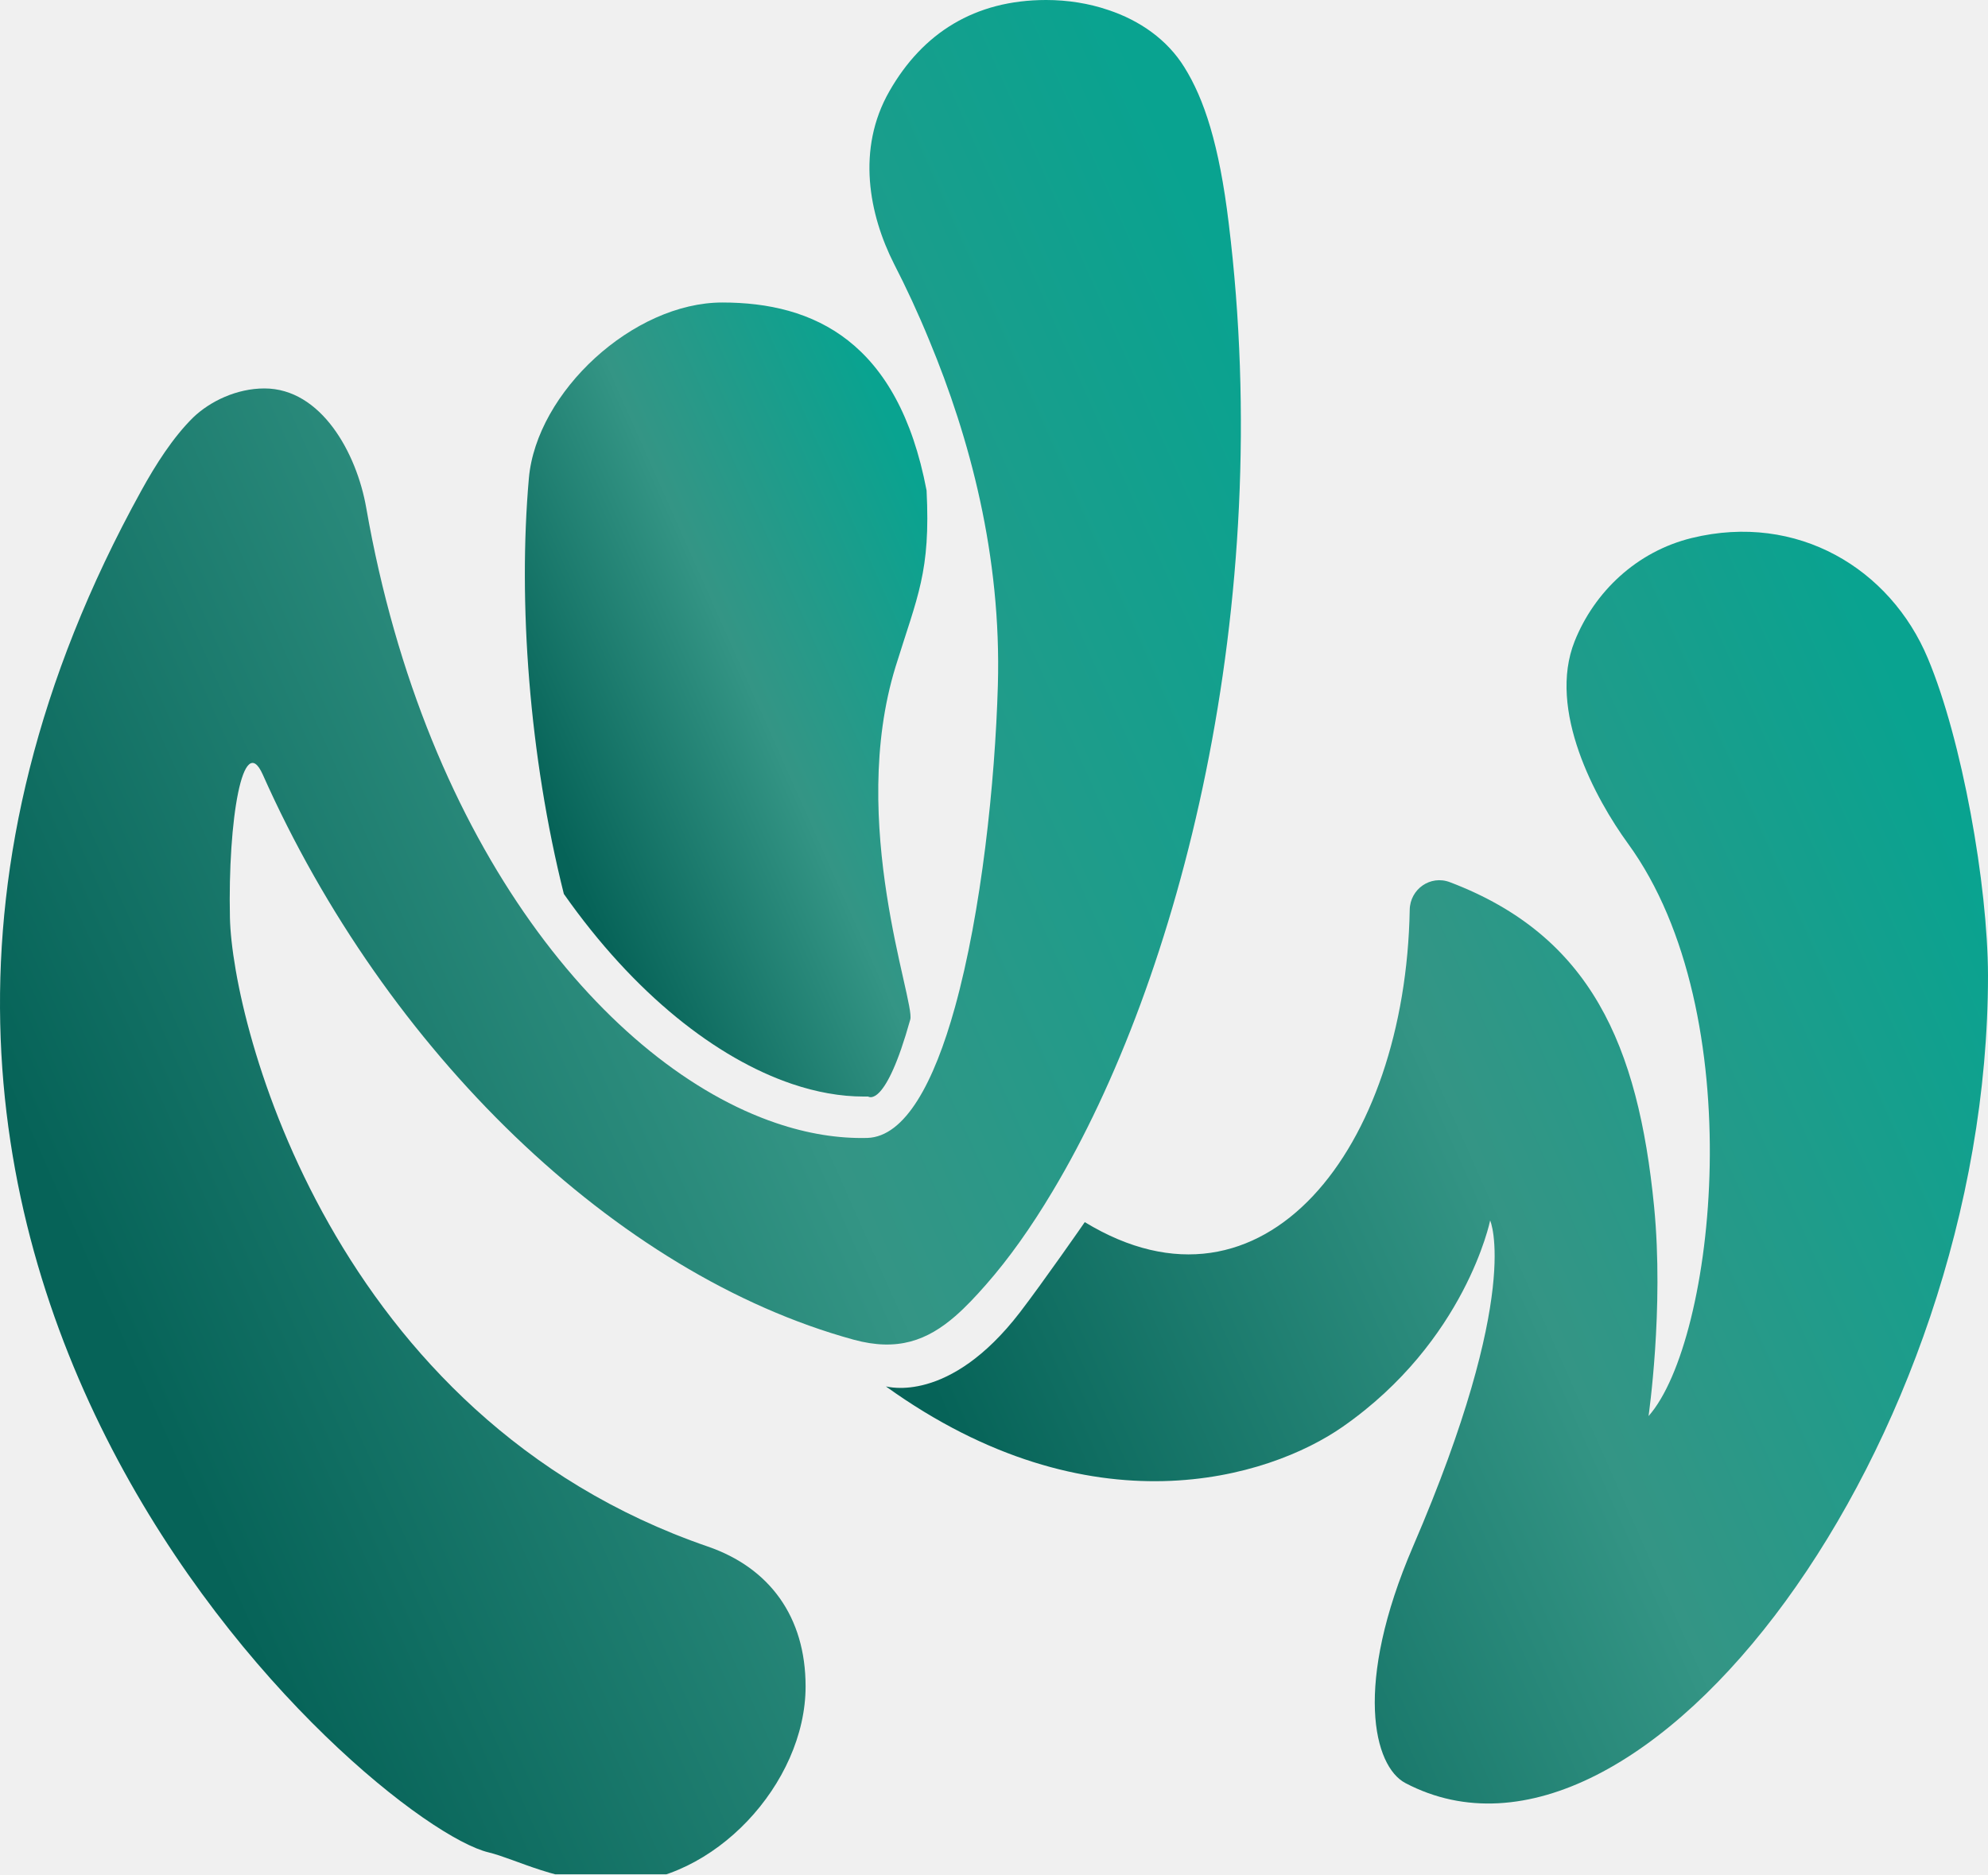
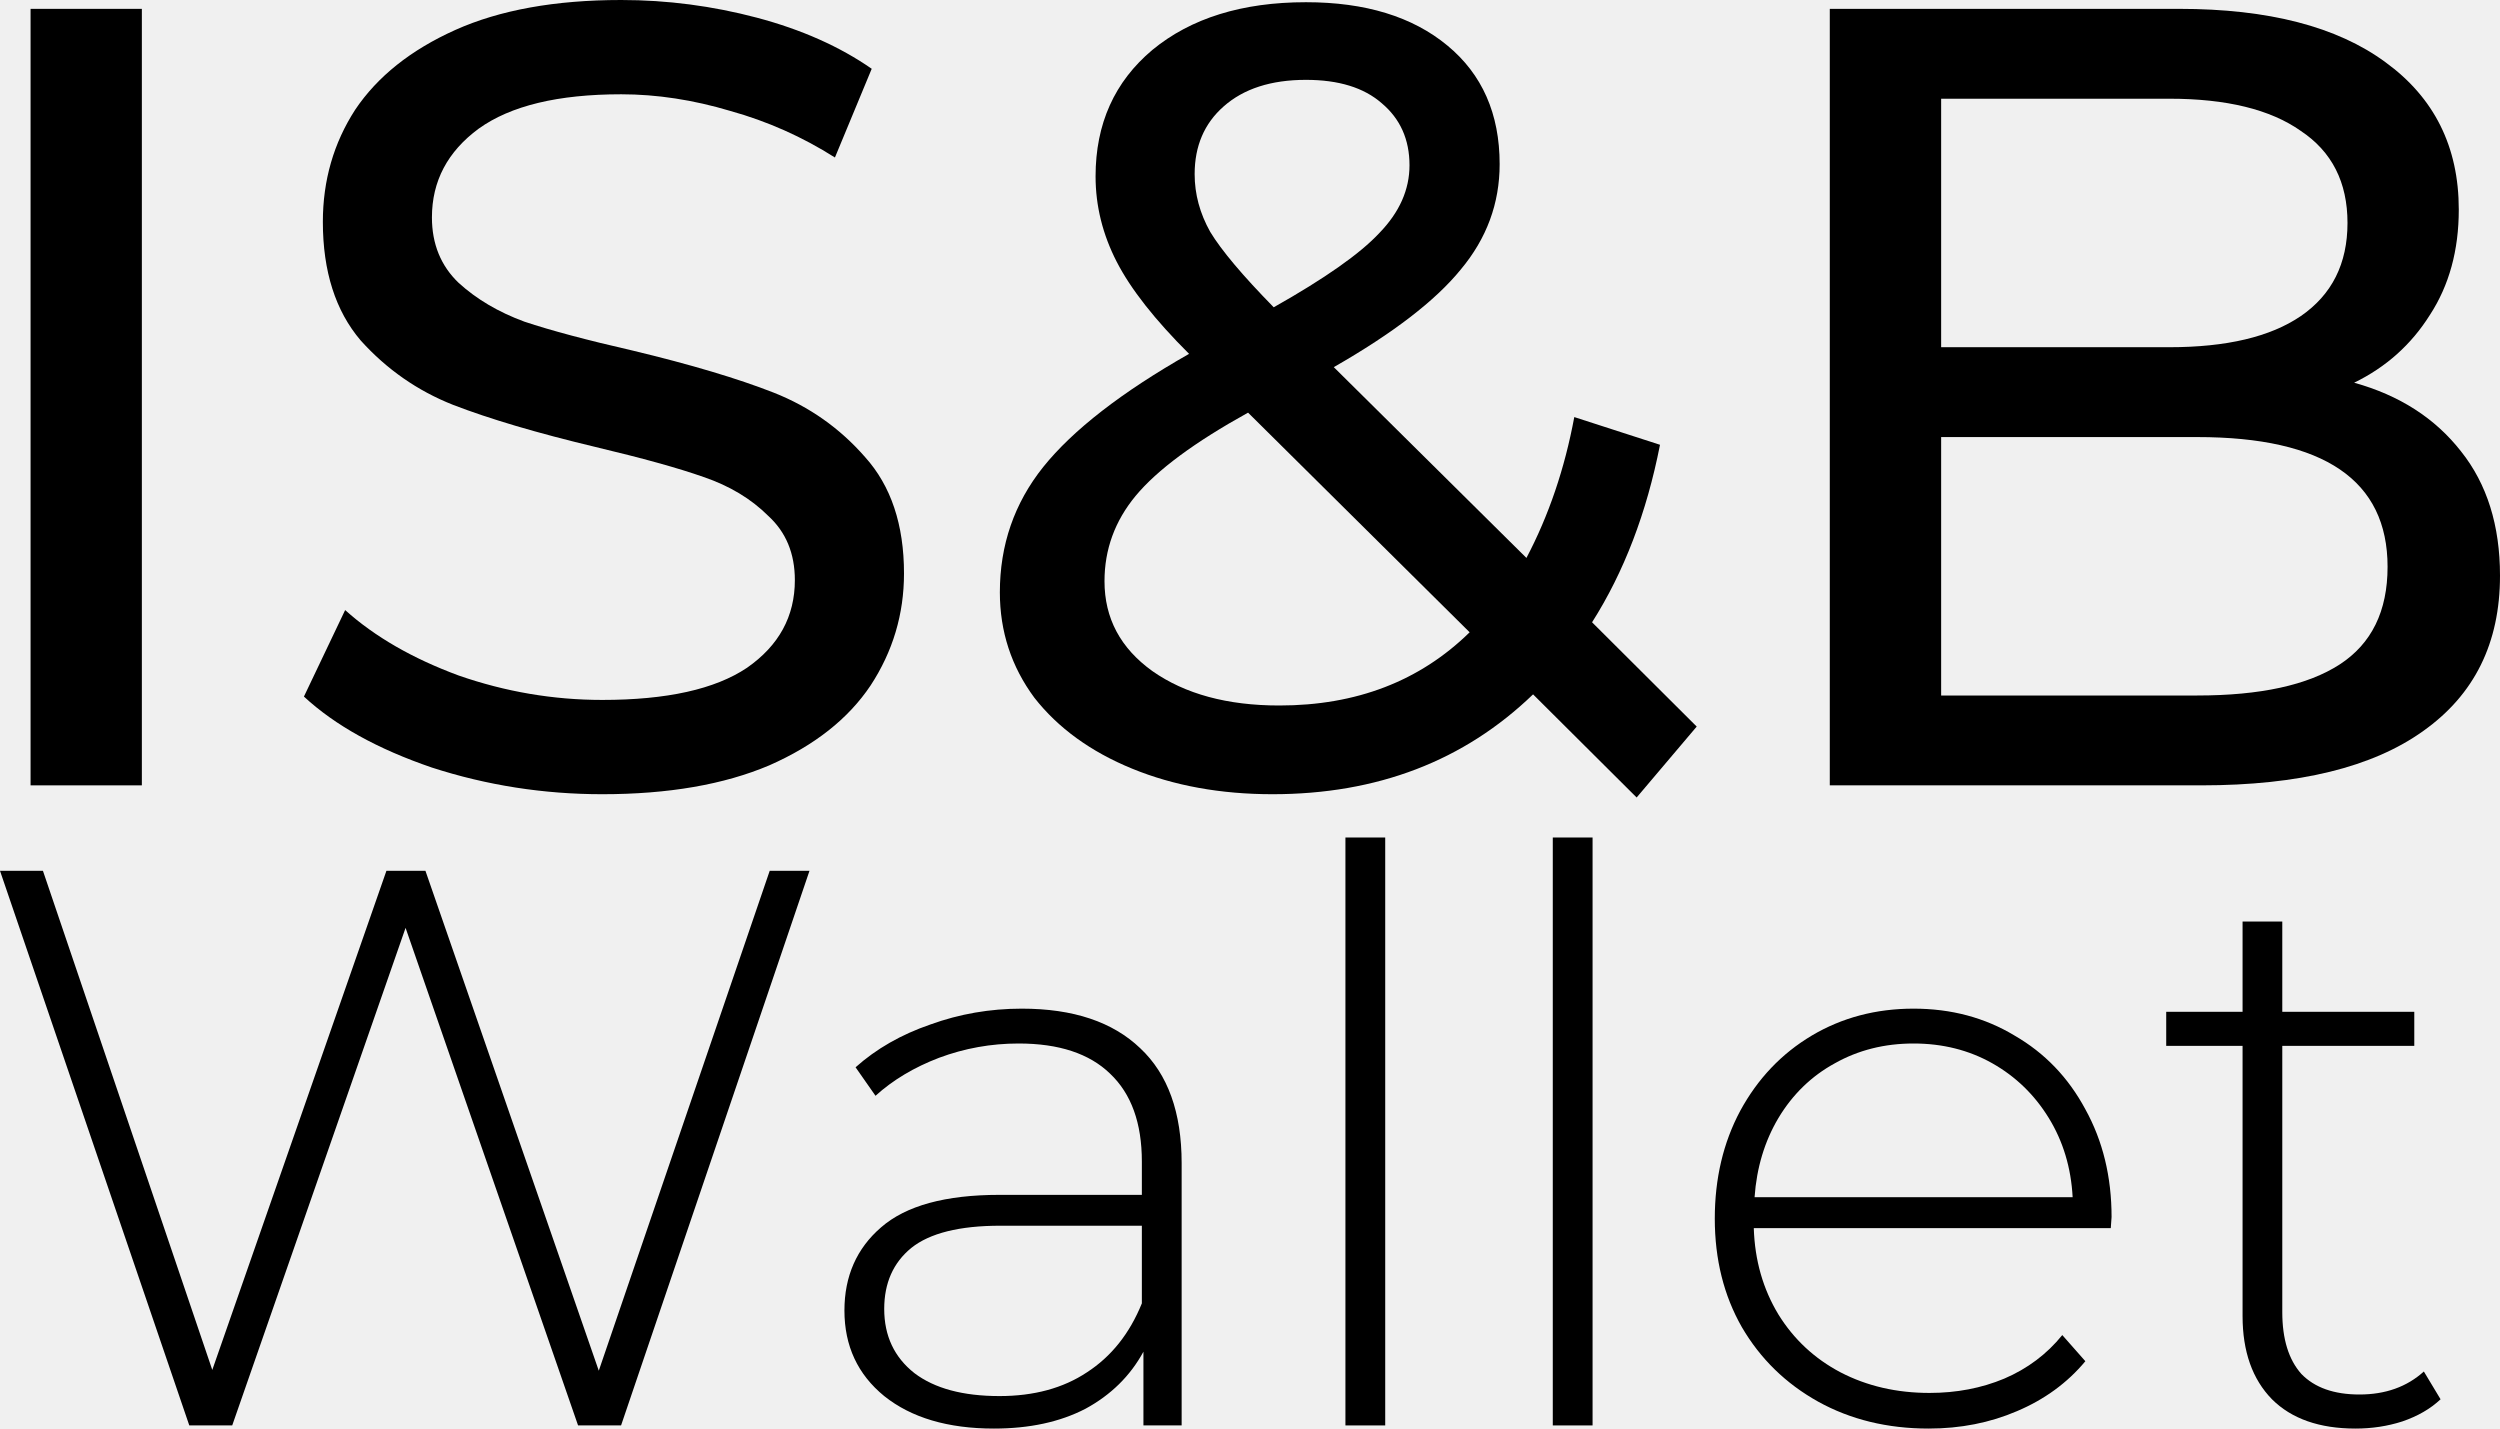
- <svg xmlns="http://www.w3.org/2000/svg" width="35" height="33" viewBox="0 0 35 33" fill="none">
-   <g clip-path="url(#clip0)">
-     <path d="M18.53 20.977C18.153 21.609 17.762 22.16 17.361 22.616C17.178 22.825 17 23.014 16.821 23.17C16.324 23.602 15.802 23.798 15.029 23.587C10.834 22.437 6.794 18.507 4.627 13.639C4.277 12.855 4.011 14.435 4.048 16.157C4.09 18.055 5.856 24.956 12.461 27.229C13.547 27.603 14.183 28.464 14.183 29.692C14.183 31.401 12.561 33.151 10.852 33.151C9.828 33.151 9.088 32.731 8.602 32.614C6.536 32.121 -4.975 22.157 2.487 8.64C2.738 8.184 3.044 7.702 3.401 7.35C3.7 7.064 4.167 6.839 4.656 6.839C5.653 6.839 6.279 7.973 6.448 8.942C7.498 14.949 10.718 18.775 13.664 19.773C14.214 19.96 14.754 20.048 15.269 20.035C15.936 20.015 16.445 19.059 16.812 17.736C17.279 16.054 17.519 13.777 17.568 12.069C17.634 9.783 17.07 7.7 16.361 5.994C16.163 5.511 15.954 5.062 15.74 4.646C15.302 3.781 15.073 2.627 15.659 1.605C16.244 0.581 17.163 0 18.418 0C18.794 0 19.169 0.059 19.512 0.176C20.069 0.361 20.549 0.698 20.849 1.18C21.199 1.739 21.465 2.543 21.632 3.928C22.462 10.681 20.769 17.243 18.53 20.977Z" fill="url(#paint0_linear)" />
-     <path d="M13.943 19.084C14.377 19.231 14.8 19.306 15.201 19.306C15.232 19.306 15.26 19.306 15.284 19.306C15.289 19.306 15.584 19.535 16.026 17.95C16.114 17.635 14.919 14.48 15.769 11.732C16.154 10.49 16.385 10.072 16.313 8.636C15.813 6.007 14.326 5.326 12.717 5.326C11.147 5.326 9.445 6.901 9.311 8.422C9.119 10.609 9.317 13.306 9.927 15.739C11.169 17.507 12.618 18.635 13.943 19.084Z" fill="url(#paint1_linear)" />
-     <path d="M33.941 11.591C33.281 10.014 31.645 9.019 29.786 9.472C28.811 9.71 28.069 10.424 27.723 11.289C27.238 12.502 28.093 14.072 28.663 14.854C30.841 17.846 30.198 23.604 29.024 24.932C29.022 24.934 29.299 23.049 29.121 21.239C28.841 18.401 28.007 16.474 25.526 15.532C25.184 15.402 24.825 15.653 24.819 16.019C24.744 20.207 22.253 23.439 19.098 21.517C19.094 21.526 18.356 22.585 17.958 23.104C16.705 24.734 15.619 24.41 15.597 24.41C19.204 27.002 22.339 26.026 23.638 25.121C25.805 23.611 26.235 21.488 26.235 21.488C26.235 21.488 26.807 22.747 24.878 27.226C23.828 29.664 24.182 31.099 24.744 31.394C28.912 33.581 35 25.41 35 17.175C34.996 15.572 34.542 13.022 33.941 11.591Z" fill="url(#paint2_linear)" />
-   </g>
-   <defs>
-     <linearGradient id="paint0_linear" x1="0.701" y1="22.742" x2="25.557" y2="11.676" gradientUnits="userSpaceOnUse">
-       <stop offset="0.032" stop-color="#066358" />
-       <stop offset="0.499" stop-color="#339484" />
-       <stop offset="0.507" stop-color="#349585" />
-       <stop offset="0.971" stop-color="#09A390" />
-     </linearGradient>
-     <linearGradient id="paint1_linear" x1="9.291" y1="14.309" x2="17.419" y2="10.69" gradientUnits="userSpaceOnUse">
-       <stop offset="0.032" stop-color="#066358" />
-       <stop offset="0.499" stop-color="#339484" />
-       <stop offset="0.507" stop-color="#349585" />
-       <stop offset="0.971" stop-color="#09A390" />
-     </linearGradient>
-     <linearGradient id="paint2_linear" x1="16.292" y1="25.973" x2="36.367" y2="17.035" gradientUnits="userSpaceOnUse">
-       <stop offset="0.032" stop-color="#066358" />
-       <stop offset="0.499" stop-color="#339484" />
-       <stop offset="0.507" stop-color="#349585" />
-       <stop offset="0.971" stop-color="#09A390" />
-     </linearGradient>
-     <clipPath id="clip0">
-       <rect width="35" height="33" fill="white" />
-     </clipPath>
-   </defs>
+ <svg xmlns="http://www.w3.org/2000/svg" width="35" height="20" viewBox="0 0 35 20" fill="none">
+   <path d="M0.428 0.124H1.986V10.995H0.428V0.124Z" fill="black" />
+   <path d="M8.432 11.119C7.611 11.119 6.816 10.995 6.047 10.746C5.289 10.487 4.691 10.156 4.255 9.752L4.832 8.541C5.247 8.914 5.777 9.219 6.421 9.457C7.076 9.685 7.746 9.799 8.432 9.799C9.336 9.799 10.011 9.649 10.458 9.349C10.905 9.038 11.128 8.629 11.128 8.122C11.128 7.749 11.004 7.449 10.754 7.221C10.515 6.983 10.214 6.802 9.85 6.678C9.497 6.553 8.993 6.414 8.338 6.258C7.518 6.062 6.853 5.865 6.343 5.668C5.845 5.471 5.414 5.171 5.05 4.767C4.697 4.353 4.52 3.799 4.52 3.106C4.52 2.526 4.671 2.003 4.972 1.537C5.284 1.072 5.751 0.699 6.375 0.419C6.998 0.14 7.772 0 8.697 0C9.341 0 9.975 0.083 10.598 0.248C11.222 0.414 11.757 0.652 12.204 0.963L11.689 2.205C11.232 1.915 10.744 1.698 10.224 1.553C9.705 1.398 9.196 1.32 8.697 1.32C7.814 1.32 7.149 1.48 6.702 1.801C6.266 2.122 6.047 2.536 6.047 3.044C6.047 3.416 6.172 3.722 6.421 3.96C6.671 4.188 6.977 4.369 7.341 4.503C7.715 4.628 8.219 4.762 8.853 4.907C9.674 5.104 10.333 5.301 10.832 5.497C11.331 5.694 11.757 5.994 12.11 6.398C12.474 6.802 12.656 7.345 12.656 8.029C12.656 8.598 12.5 9.121 12.188 9.597C11.876 10.063 11.404 10.436 10.77 10.715C10.136 10.984 9.357 11.119 8.432 11.119Z" fill="black" />
+   <path d="M22.913 11.165L21.463 9.721C20.497 10.653 19.281 11.119 17.816 11.119C17.089 11.119 16.434 11 15.852 10.762C15.27 10.524 14.813 10.192 14.481 9.768C14.159 9.333 13.998 8.841 13.998 8.293C13.998 7.63 14.2 7.045 14.605 6.538C15.021 6.02 15.701 5.492 16.647 4.954C16.169 4.478 15.831 4.048 15.634 3.665C15.437 3.282 15.338 2.883 15.338 2.469C15.338 1.734 15.603 1.144 16.133 0.699C16.673 0.254 17.39 0.031 18.284 0.031C19.115 0.031 19.775 0.233 20.263 0.637C20.751 1.04 20.995 1.594 20.995 2.298C20.995 2.847 20.814 3.339 20.45 3.774C20.097 4.208 19.505 4.664 18.673 5.14L21.37 7.811C21.681 7.221 21.905 6.564 22.04 5.839L23.24 6.227C23.053 7.18 22.736 8.008 22.289 8.712L23.754 10.172L22.913 11.165ZM18.284 1.118C17.795 1.118 17.411 1.242 17.13 1.491C16.86 1.729 16.725 2.045 16.725 2.438C16.725 2.718 16.798 2.987 16.943 3.246C17.099 3.504 17.395 3.856 17.832 4.302C18.549 3.898 19.042 3.551 19.312 3.261C19.593 2.971 19.733 2.655 19.733 2.314C19.733 1.952 19.603 1.662 19.343 1.444C19.094 1.227 18.741 1.118 18.284 1.118ZM17.91 9.877C18.99 9.877 19.878 9.535 20.575 8.852L17.473 5.777C16.725 6.191 16.2 6.579 15.899 6.942C15.608 7.294 15.463 7.692 15.463 8.137C15.463 8.655 15.686 9.074 16.133 9.395C16.59 9.716 17.182 9.877 17.91 9.877Z" fill="black" />
+   <path d="M32.958 5.358C33.592 5.534 34.091 5.854 34.455 6.32C34.818 6.776 35 7.356 35 8.06C35 9.002 34.642 9.726 33.925 10.234C33.218 10.741 32.184 10.995 30.823 10.995H25.617V0.124H30.511C31.758 0.124 32.719 0.373 33.395 0.87C34.08 1.367 34.423 2.055 34.423 2.935C34.423 3.504 34.288 3.996 34.018 4.41C33.758 4.824 33.405 5.14 32.958 5.358ZM27.176 1.382V4.861H30.371C31.171 4.861 31.784 4.716 32.21 4.426C32.647 4.126 32.865 3.691 32.865 3.121C32.865 2.552 32.647 2.122 32.21 1.832C31.784 1.532 31.171 1.382 30.371 1.382H27.176ZM30.761 9.737C31.644 9.737 32.309 9.592 32.756 9.302C33.202 9.012 33.426 8.557 33.426 7.935C33.426 6.724 32.538 6.119 30.761 6.119H27.176V9.737H30.761Z" fill="black" />
+   <path d="M11.333 12.191L8.695 19.956H8.093L5.678 12.99L3.251 19.956H2.65L0 12.191H0.601L2.972 19.179L5.41 12.191H5.956L8.383 19.19L10.776 12.191H11.333Z" fill="black" />
+   <path d="M14.305 14.121C15.025 14.121 15.578 14.306 15.964 14.676C16.35 15.038 16.543 15.574 16.543 16.284V19.956H16.008V18.924C15.823 19.264 15.552 19.53 15.196 19.723C14.839 19.908 14.413 20 13.915 20C13.27 20 12.758 19.848 12.379 19.545C12.008 19.242 11.822 18.843 11.822 18.347C11.822 17.867 11.993 17.478 12.335 17.183C12.684 16.879 13.236 16.728 13.993 16.728H15.986V16.262C15.986 15.722 15.838 15.312 15.541 15.031C15.251 14.75 14.825 14.609 14.261 14.609C13.875 14.609 13.504 14.676 13.147 14.809C12.799 14.942 12.502 15.119 12.257 15.341L11.978 14.942C12.268 14.683 12.617 14.483 13.025 14.343C13.433 14.195 13.86 14.121 14.305 14.121ZM13.993 19.545C14.476 19.545 14.884 19.434 15.218 19.212C15.559 18.991 15.815 18.669 15.986 18.247V17.16H14.005C13.433 17.16 13.017 17.264 12.758 17.471C12.505 17.678 12.379 17.963 12.379 18.325C12.379 18.702 12.52 19.002 12.802 19.224C13.084 19.438 13.481 19.545 13.993 19.545Z" fill="black" />
+   <path d="M18.836 11.725H19.393V19.956H18.836V11.725Z" fill="black" />
+   <path d="M21.739 11.725H22.296V19.956H21.739V11.725Z" fill="black" />
+   <path d="M29.551 17.194H24.553C24.567 17.645 24.683 18.048 24.898 18.403C25.113 18.75 25.402 19.02 25.766 19.212C26.137 19.405 26.553 19.501 27.013 19.501C27.392 19.501 27.74 19.434 28.059 19.301C28.386 19.161 28.657 18.957 28.872 18.691L29.195 19.057C28.943 19.36 28.623 19.593 28.238 19.756C27.859 19.919 27.447 20 27.002 20C26.423 20 25.907 19.874 25.454 19.623C25.002 19.371 24.645 19.024 24.386 18.58C24.133 18.137 24.007 17.63 24.007 17.061C24.007 16.498 24.126 15.996 24.363 15.552C24.608 15.101 24.942 14.75 25.365 14.498C25.788 14.247 26.263 14.121 26.79 14.121C27.317 14.121 27.788 14.247 28.204 14.498C28.627 14.742 28.957 15.086 29.195 15.53C29.44 15.973 29.562 16.476 29.562 17.038L29.551 17.194ZM26.79 14.609C26.382 14.609 26.015 14.702 25.688 14.886C25.362 15.064 25.098 15.319 24.898 15.652C24.705 15.977 24.593 16.347 24.564 16.761H29.017C28.995 16.347 28.883 15.977 28.683 15.652C28.483 15.326 28.219 15.071 27.892 14.886C27.566 14.702 27.198 14.609 26.79 14.609Z" fill="black" />
+   <path d="M34.168 19.59C34.027 19.723 33.849 19.826 33.633 19.9C33.425 19.967 33.207 20 32.977 20C32.472 20 32.082 19.863 31.808 19.59C31.533 19.309 31.396 18.92 31.396 18.425V14.642H30.327V14.165H31.396V12.901H31.952V14.165H33.8V14.642H31.952V18.369C31.952 18.747 32.041 19.035 32.219 19.235C32.405 19.427 32.676 19.523 33.032 19.523C33.396 19.523 33.696 19.416 33.934 19.201L34.168 19.59Z" fill="black" />
</svg>
